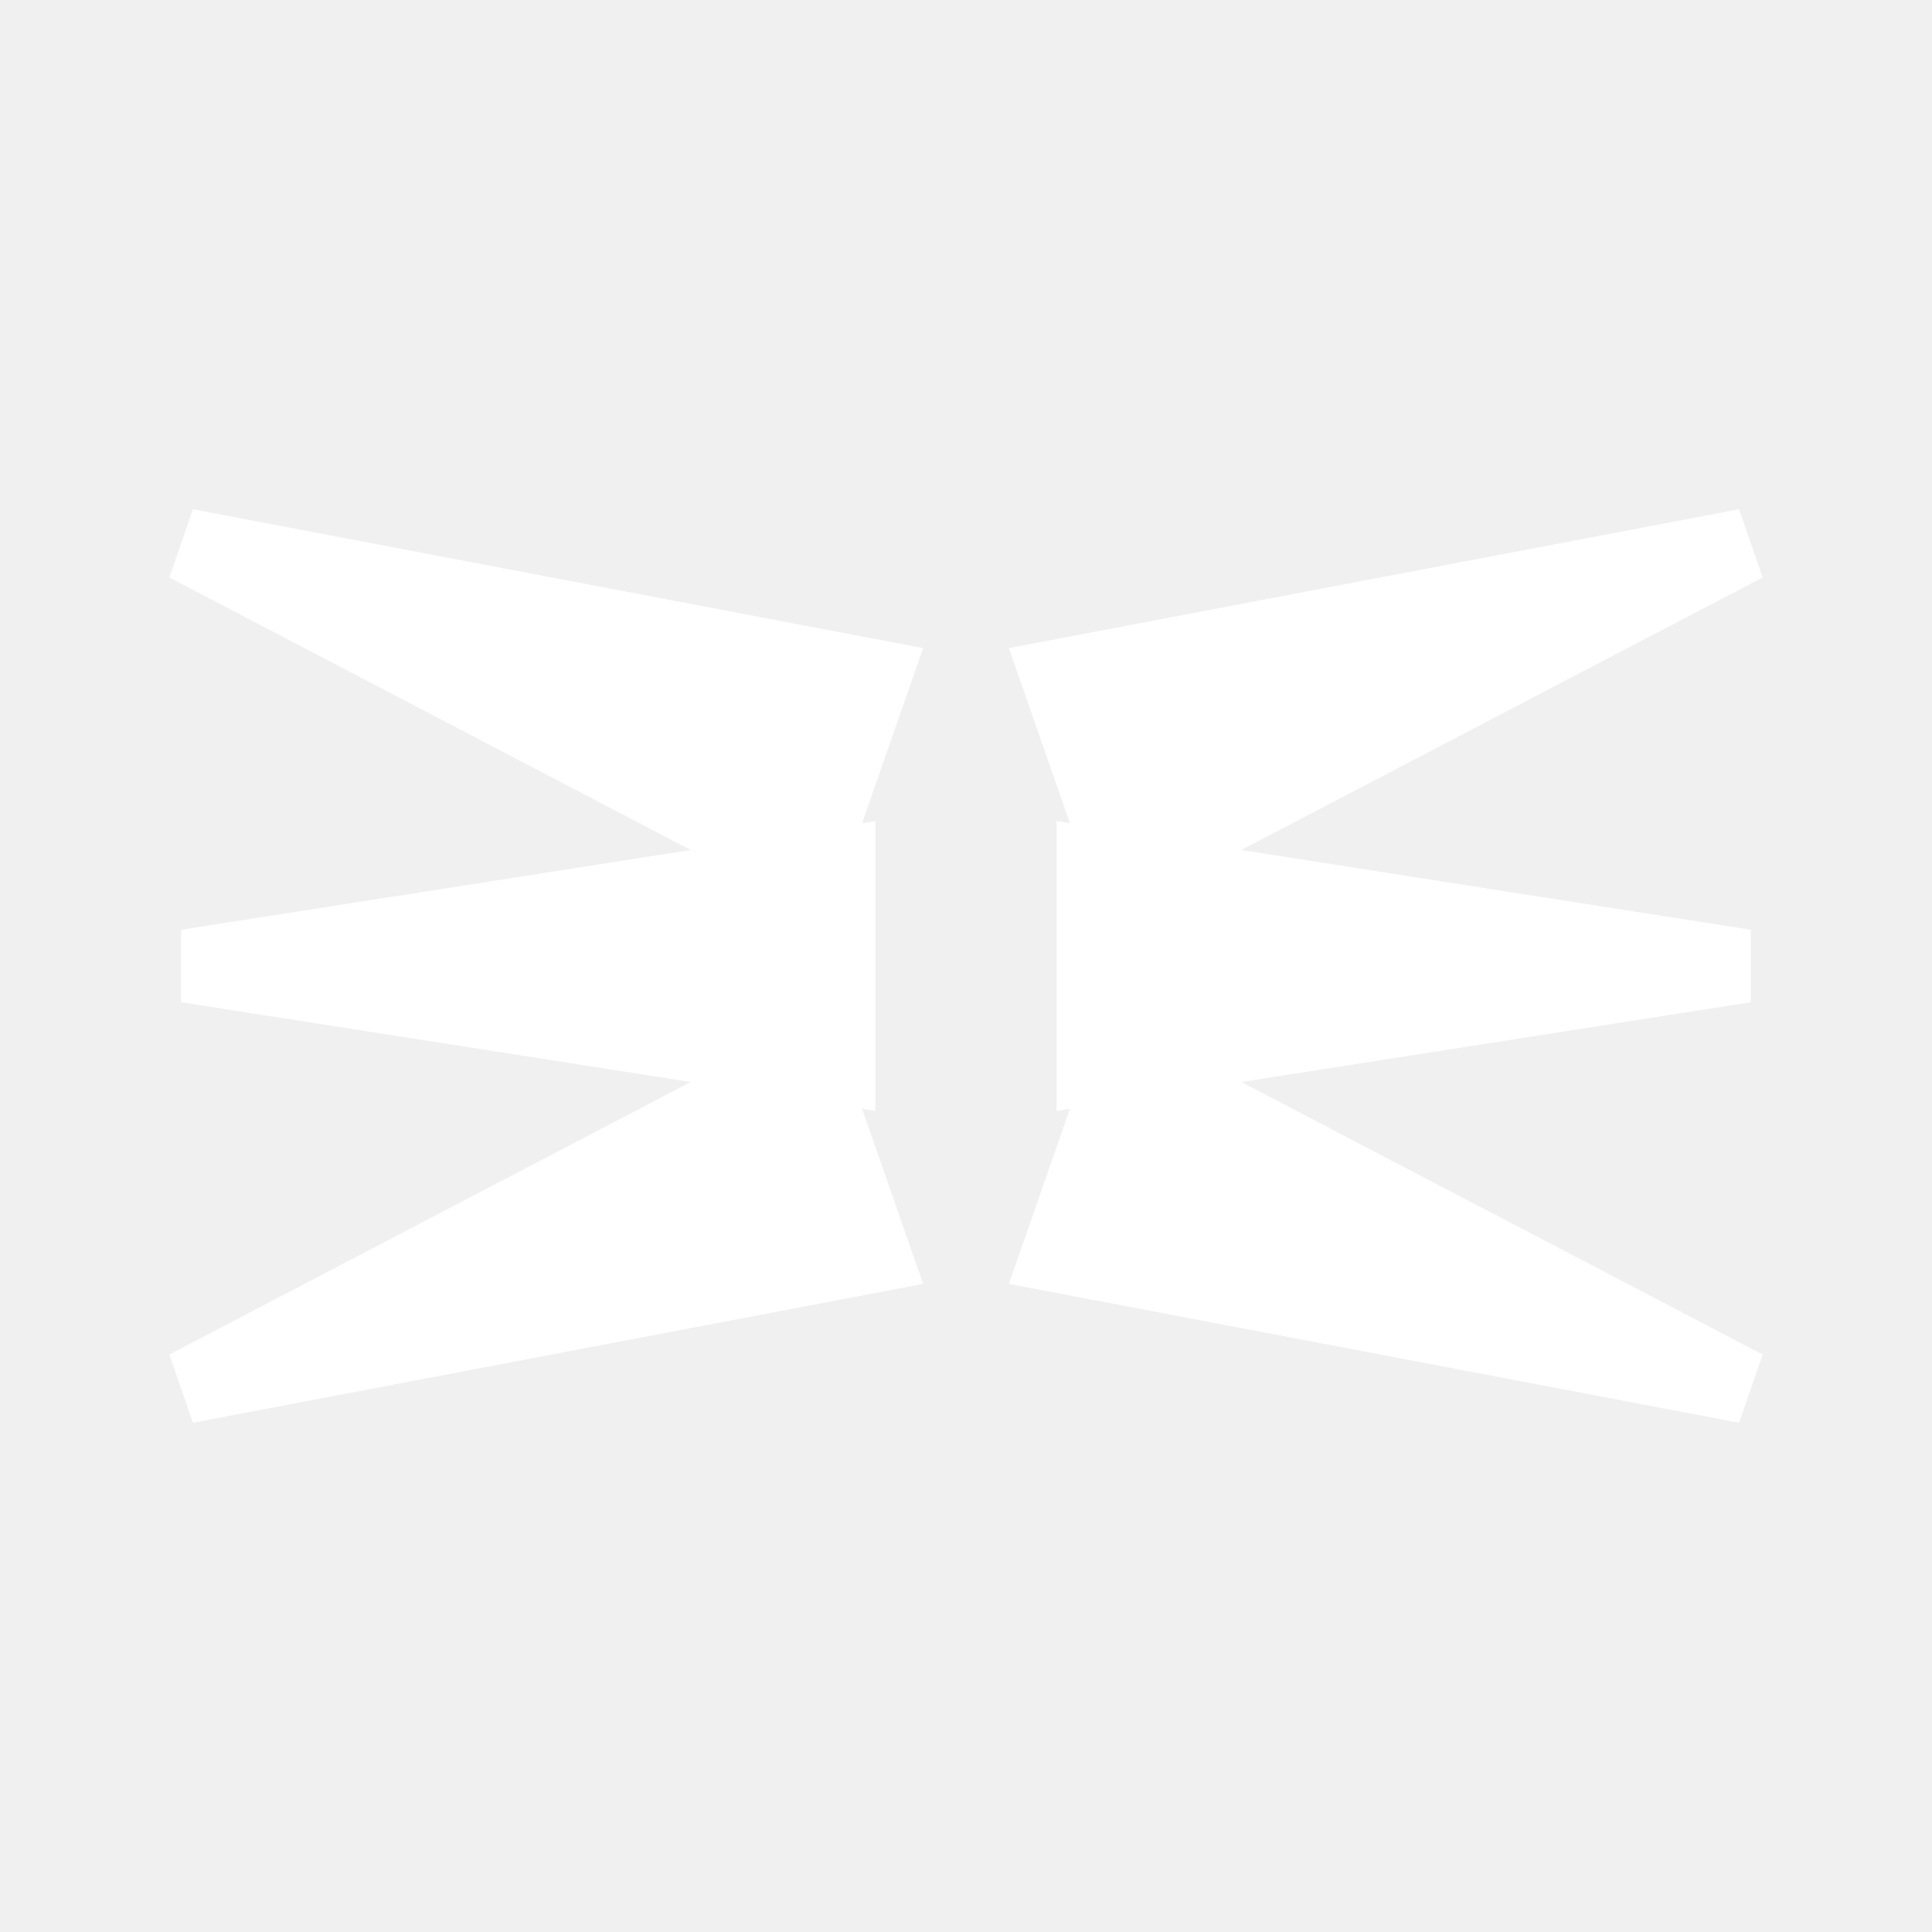
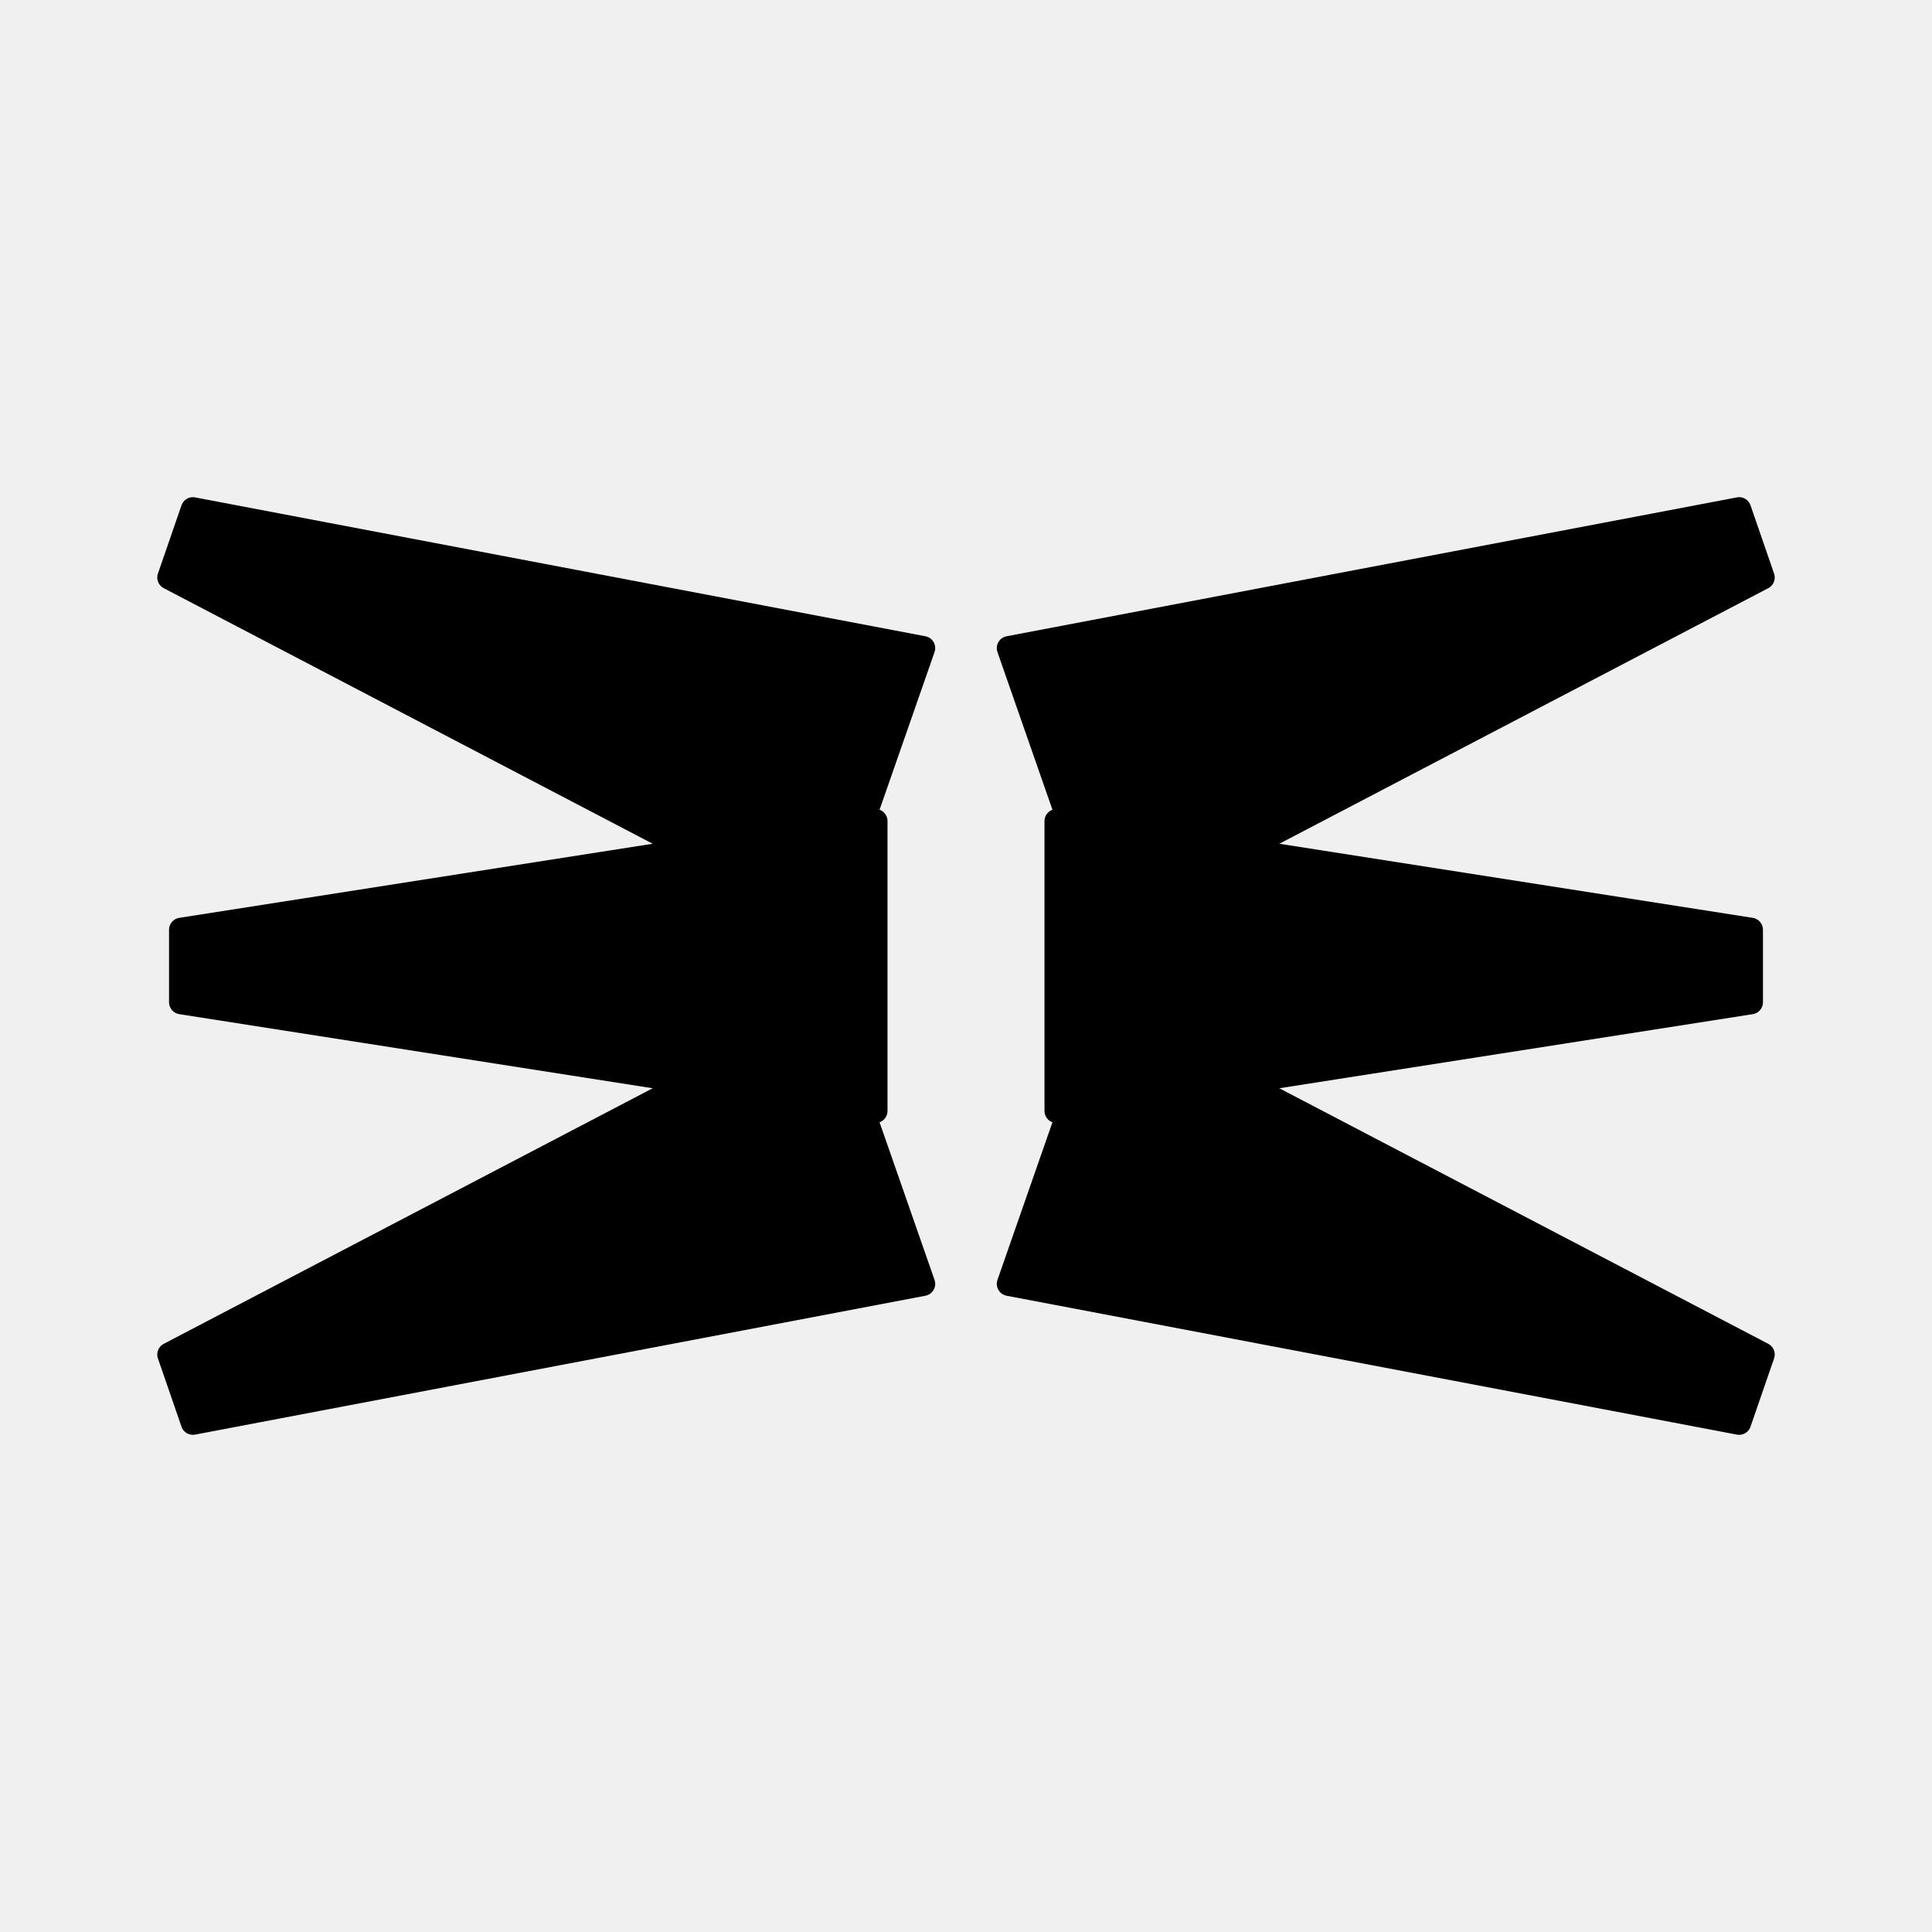
- <svg xmlns="http://www.w3.org/2000/svg" width="64" height="64" viewBox="0 0 64 64" fill="none" stroke="#fff" stroke-width="3" stroke-linecap="round" stroke-linejoin="round">
-   <path d="M5.61 19.13L27.42 30.53L30.58 21.47L6.39 16.87Z" fill="#fff" stroke="none" />
-   <path d="M6 33.2L29 36.8L29 27.2L6 30.8Z" fill="#fff" stroke="none" />
-   <path d="M6.39 47.13L30.58 42.53L27.42 33.47L5.61 44.87Z" fill="#fff" stroke="none" />
-   <path d="M57.61 16.87L33.42 21.47L36.58 30.53L58.39 19.13Z" fill="#fff" stroke="none" />
-   <path d="M58 30.8L35 27.2L35 36.8L58 33.2Z" fill="#fff" stroke="none" />
-   <path d="M58.39 44.87L36.58 33.47L33.42 42.53L57.61 47.13Z" fill="#fff" stroke="none" />
+ <svg xmlns="http://www.w3.org/2000/svg" class="tosklight-icon" width="64" height="64" viewBox="0 0 64 64" fill="none" color="#000" stroke="currentColor" stroke-width="3" stroke-linecap="round" stroke-linejoin="round">
+   <path d="M5.61 19.13L27.42 30.53L30.58 21.47L6.39 16.87Z" fill="currentColor" stroke="currentColor" stroke-width=".8" />
+   <path d="M6 33.2L29 36.8L29 27.2L6 30.8Z" fill="currentColor" stroke="currentColor" stroke-width=".8" />
+   <path d="M6.39 47.13L30.58 42.53L27.42 33.47L5.61 44.87Z" fill="currentColor" stroke="currentColor" stroke-width=".8" />
+   <path d="M57.61 16.87L33.42 21.47L36.58 30.53L58.39 19.13Z" fill="currentColor" stroke="currentColor" stroke-width=".8" />
+   <path d="M58 30.8L35 27.2L35 36.8L58 33.2Z" fill="currentColor" stroke="currentColor" stroke-width=".8" />
+   <path d="M58.39 44.87L36.58 33.47L33.42 42.53L57.61 47.13Z" fill="currentColor" stroke="currentColor" stroke-width=".8" />
</svg>
